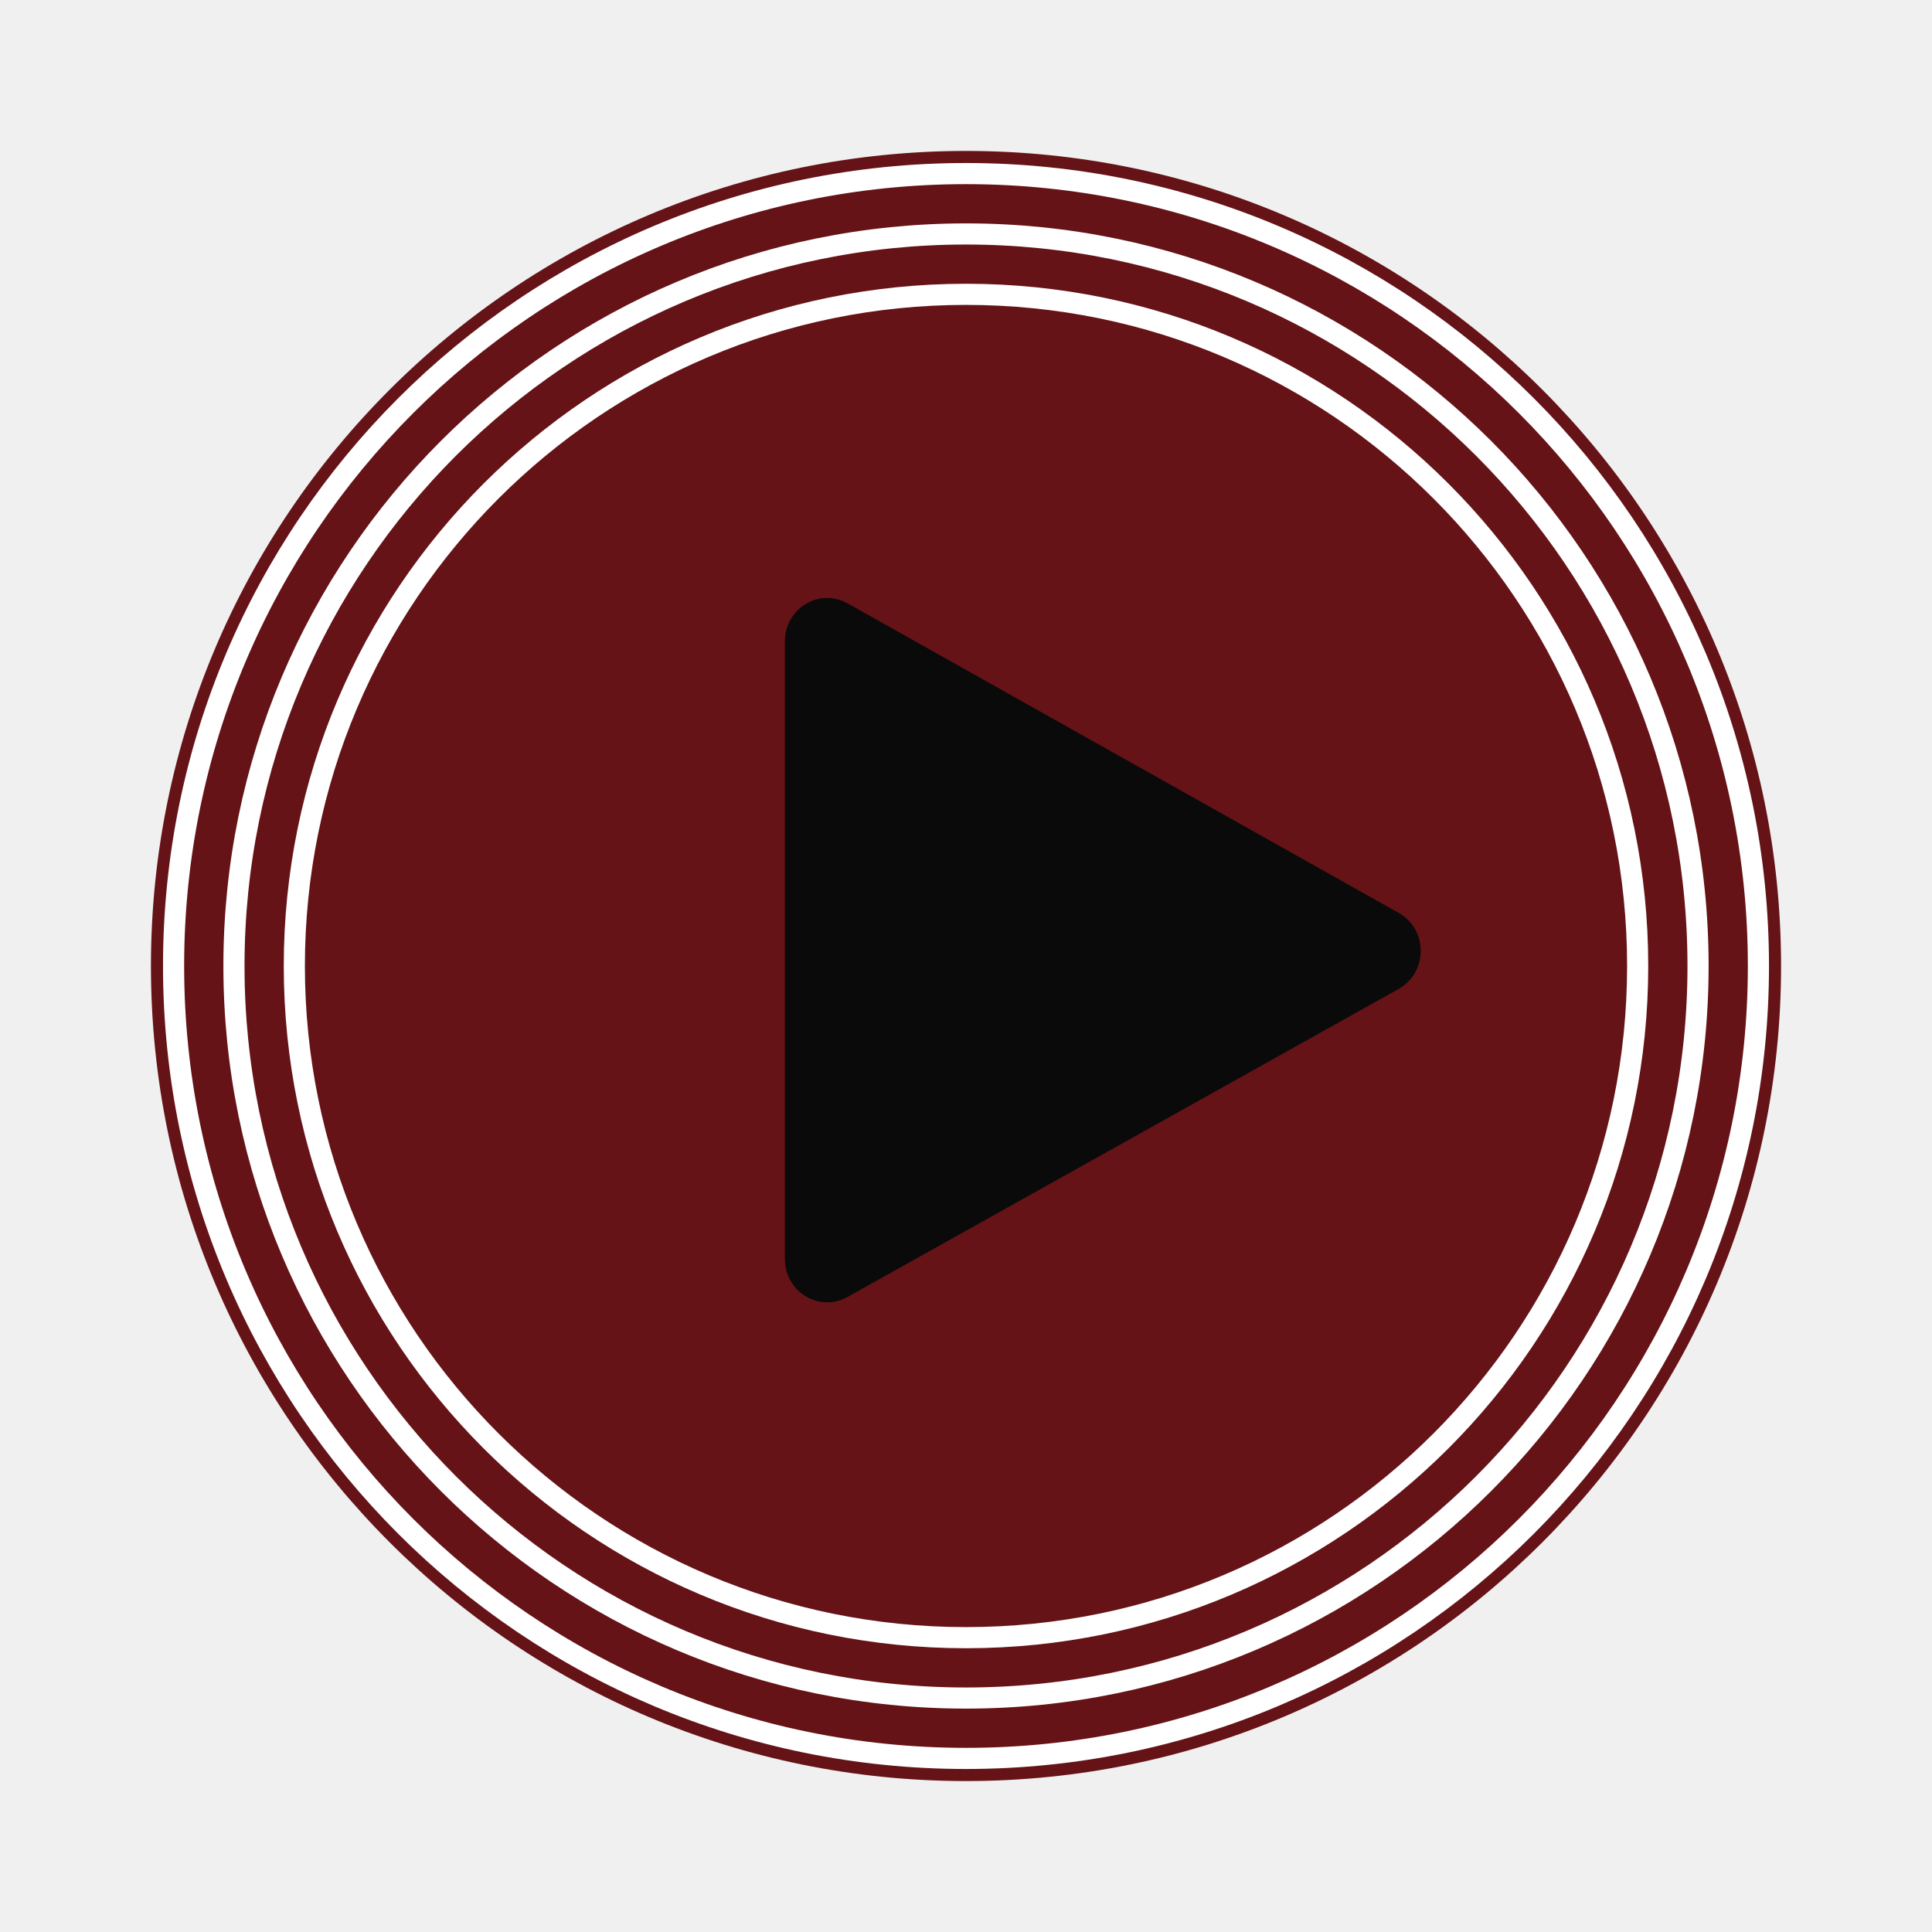
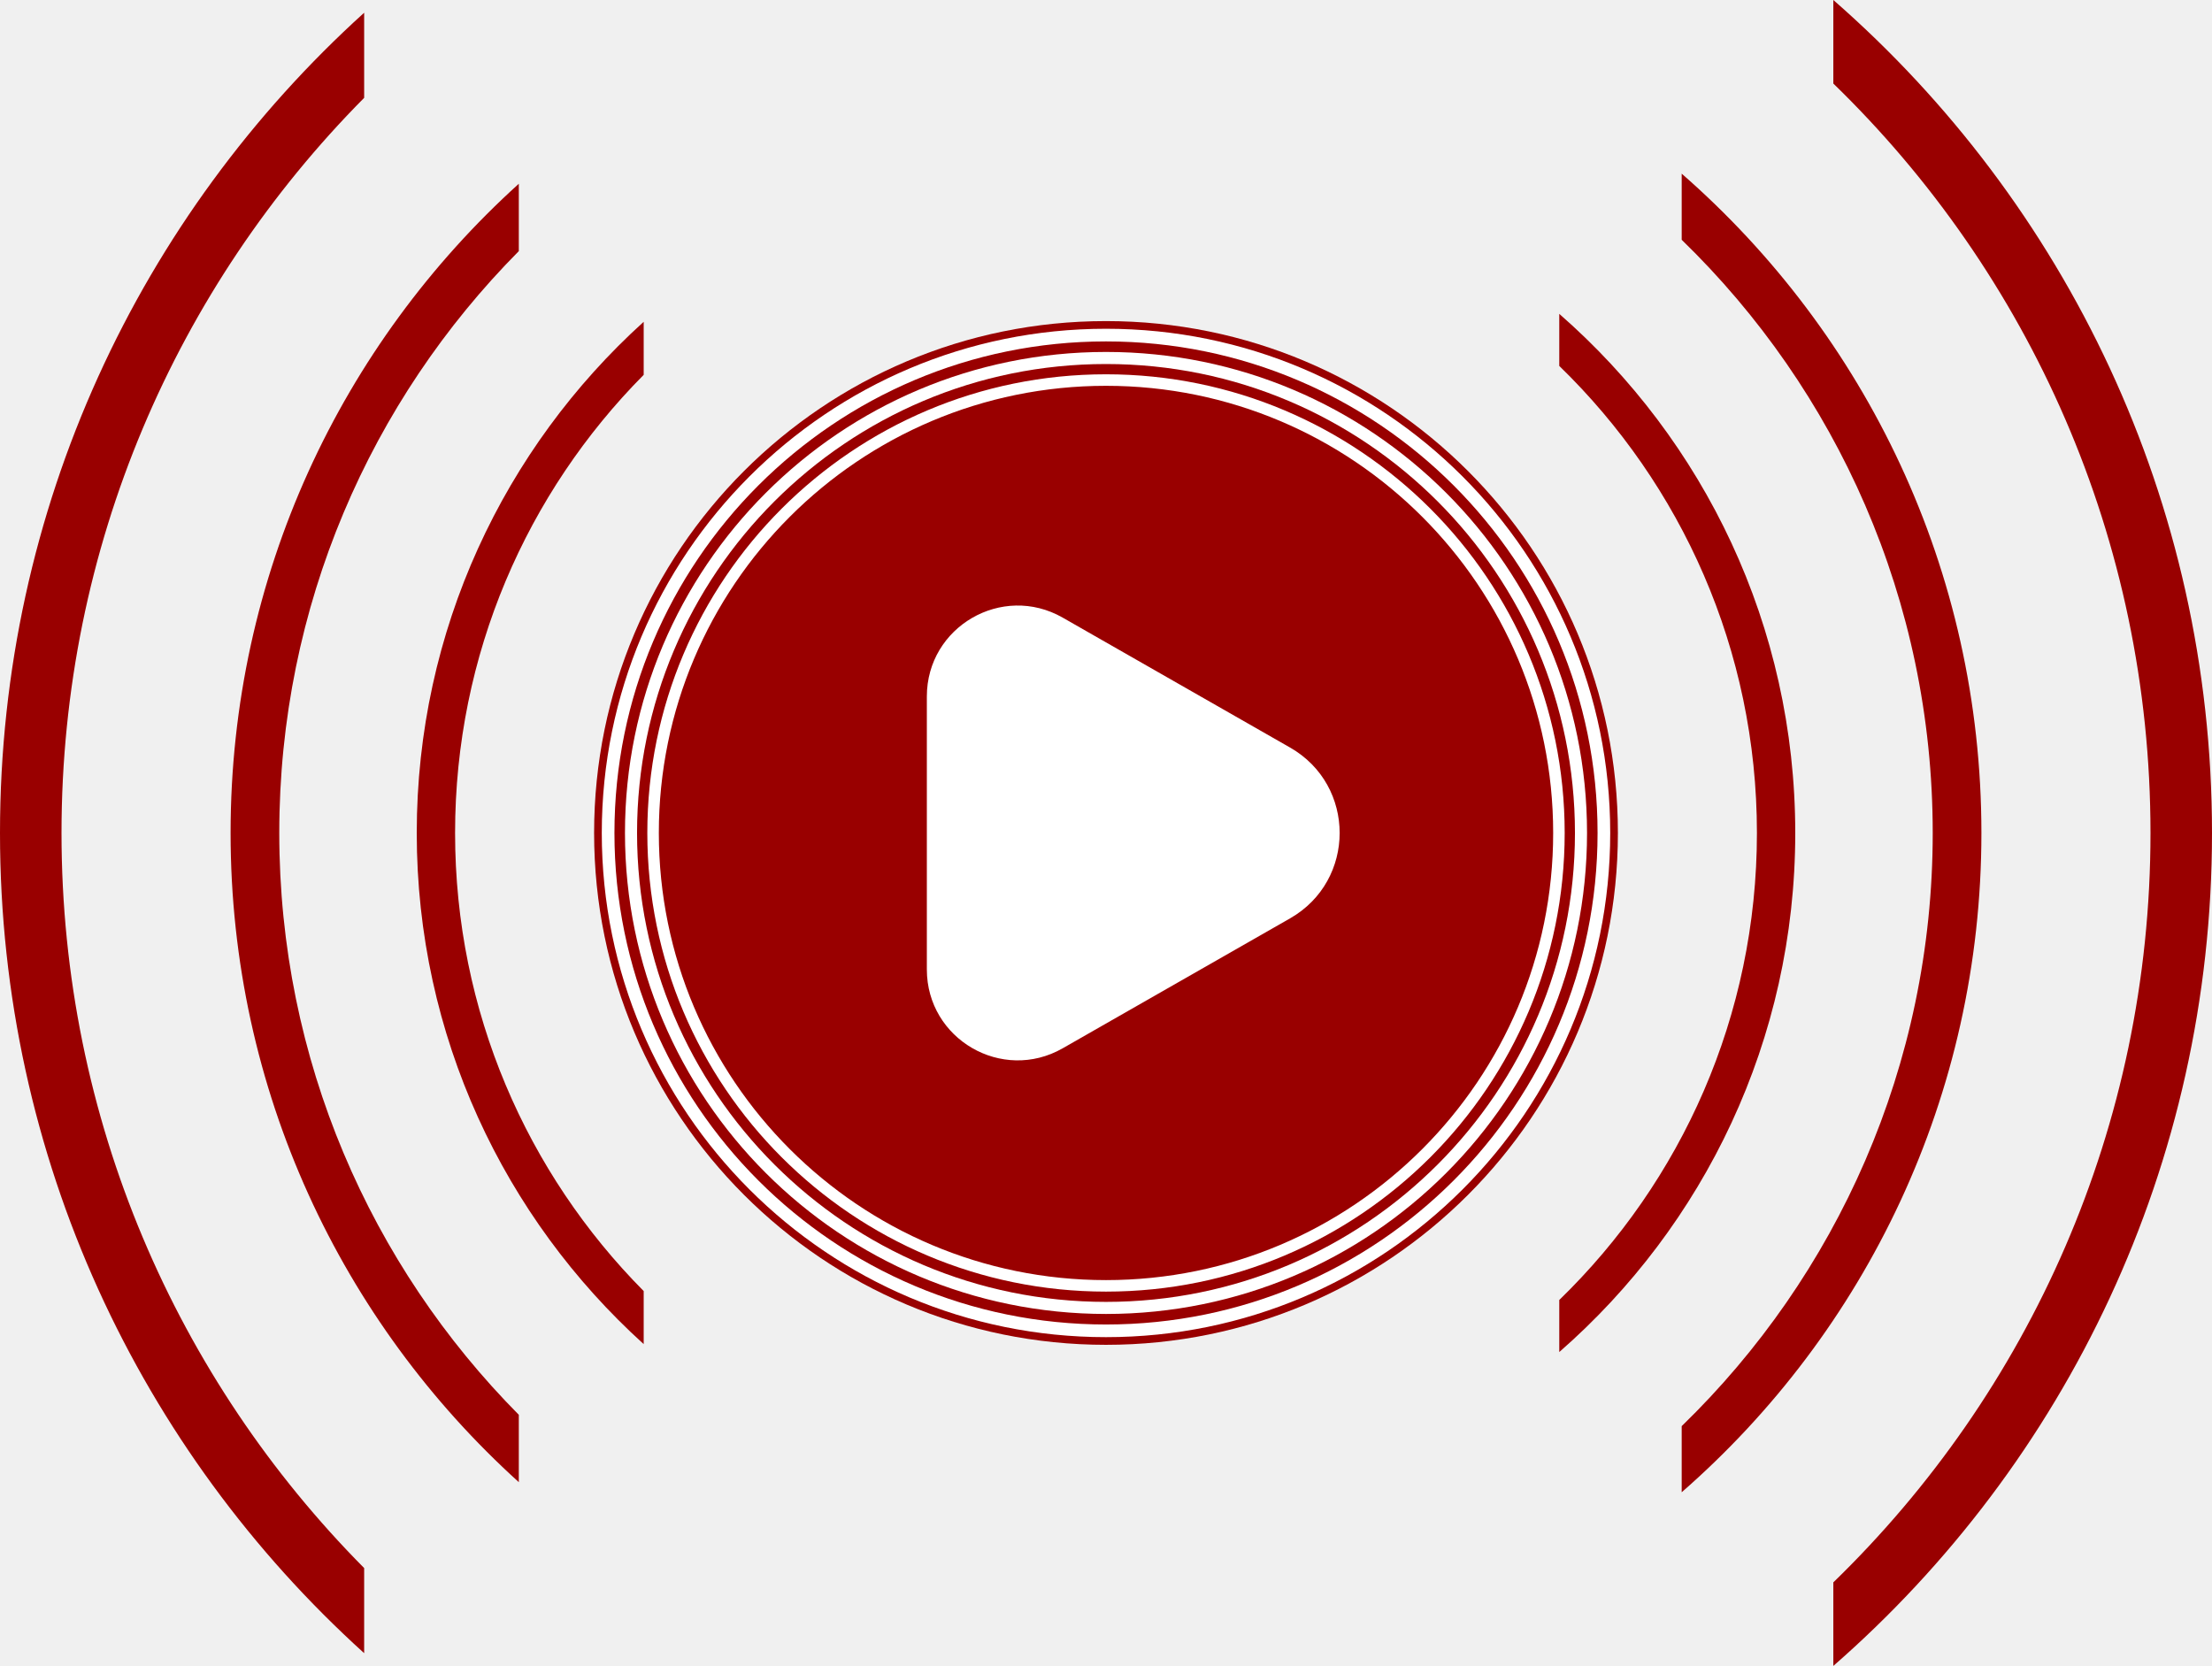
- <svg xmlns="http://www.w3.org/2000/svg" viewBox="0 0 128 128" fill="none" aria-hidden="true">
-   <circle cx="64" cy="64" r="54" fill="#651317" />
-   <circle cx="64" cy="64" r="52.5" stroke="#FFFFFF" stroke-width="1.4" fill="none" />
-   <circle cx="64" cy="64" r="48.5" stroke="#FFFFFF" stroke-width="1.4" fill="none" />
-   <circle cx="64" cy="64" r="44.5" stroke="#FFFFFF" stroke-width="1.4" fill="none" />
-   <path d="M52 42.5c0-2.2 2.3-3.6 4.2-2.5l36.5 20.5c1.9 1.1 1.9 3.9 0 5L56.2 85.9c-1.9 1.1-4.2-.3-4.2-2.5V42.5z" fill="#0A0A0A" />
+ <svg xmlns="http://www.w3.org/2000/svg" xml:space="preserve" width="381.108mm" height="287.035mm" version="1.1" style="shape-rendering:geometricPrecision; text-rendering:geometricPrecision; image-rendering:optimizeQuality; fill-rule:evenodd; clip-rule:evenodd" viewBox="0 0 8244.01 6209.05">
+   <defs>
+     <style type="text/css">
+    
+     .fil0 {fill:#990000}
+     .fil1 {fill:white}
+     .fil2 {fill:white}
+    
+   </style>
+   </defs>
+   <g id="Layer_x0020_1">
+     <path class="fil0" d="M2214.21 3104.53c0,-1053.65 854.15,-1907.8 1907.8,-1907.8 1053.64,0 1907.8,854.15 1907.8,1907.8 0,1053.64 -854.16,1907.8 -1907.8,1907.8 -1053.65,0 -1907.8,-854.16 -1907.8,-1907.8z" />
+     <path class="fil1" d="M4122.01 1311.74c990.12,0 1792.78,802.65 1792.78,1792.78 0,990.12 -802.65,1792.78 -1792.78,1792.78 -990.12,0 -1792.78,-802.65 -1792.78,-1792.78 0,-990.12 802.65,-1792.78 1792.78,-1792.78zm0 45.01c965.27,0 1747.77,782.51 1747.77,1747.77 0,965.27 -782.51,1747.77 -1747.77,1747.77 -965.27,0 -1747.77,-782.51 -1747.77,-1747.77 0,-965.27 782.51,-1747.77 1747.77,-1747.77z" />
+     <path class="fil1" d="M4122.01 1225.32c1037.85,0 1879.2,841.35 1879.2,1879.2 0,1037.85 -841.35,1879.2 -1879.2,1879.2 -1037.85,0 -1879.2,-841.35 -1879.2,-1879.2 0,-1037.85 841.35,-1879.2 1879.2,-1879.2zm0 47.18c1011.8,0 1832.03,820.23 1832.03,1832.03 0,1011.8 -820.23,1832.03 -1832.03,1832.03 -1011.8,0 -1832.03,-820.23 -1832.03,-1832.03 0,-1011.8 820.23,-1832.03 1832.03,-1832.03z" />
+     <path class="fil1" d="M4122.01 1395.04c944.12,0 1709.48,765.36 1709.48,1709.48 0,944.12 -765.36,1709.48 -1709.48,1709.48 -944.12,0 -1709.48,-765.36 -1709.48,-1709.48 0,-944.12 765.36,-1709.48 1709.48,-1709.48zm0 42.92c920.42,0 1666.57,746.15 1666.57,1666.57 0,920.42 -746.15,1666.57 -1666.57,1666.57 -920.42,0 -1666.57,-746.15 -1666.57,-1666.57 0,-920.42 746.15,-1666.57 1666.57,-1666.57z" />
+     <path class="fil2" d="M4808.11 2786.27c246.28,140.72 246.28,495.82 0,636.54l-847.5 484.29c-225.59,128.91 -506.29,-33.98 -506.29,-293.82l0 -1017.49c0,-259.83 280.7,-422.72 506.29,-293.81l847.5 484.29z" />
+     <path class="fil0" d="M1553.19 3104.53c0,-755.7 326.36,-1435.12 845.79,-1905.15l0 197.69c-434.51,438.3 -702.92,1041.49 -702.92,1707.46 0,665.97 268.41,1269.15 702.92,1707.45l0 197.69c-519.43,-470.02 -845.79,-1149.45 -845.79,-1905.14zm4258.13 -1934.73c538.94,470.78 879.51,1162.87 879.51,1934.73 0,771.85 -340.57,1463.94 -879.51,1934.72l0 -194.04c454.28,-440.77 736.64,-1057.68 736.64,-1740.68 0,-683.01 -282.36,-1299.92 -736.64,-1740.69l0 -194.04z" />
+     <path class="fil0" d="M859.39 3104.53c0,-959.8 414.5,-1822.73 1074.22,-2419.7l0 251.08c-551.87,556.68 -892.77,1322.77 -892.77,2168.62 0,845.84 340.9,1611.93 892.77,2168.61l0 251.08c-659.72,-596.97 -1074.22,-1459.9 -1074.22,-2419.69zm5408.18 -2457.27c684.5,597.93 1117.05,1476.95 1117.05,2457.27 0,980.31 -432.55,1859.33 -1117.05,2457.26l0 -246.45c576.97,-559.82 935.59,-1343.34 935.59,-2210.81 0,-867.48 -358.62,-1651 -935.59,-2210.82l0 -246.45z" />
+     <path class="fil0" d="M-0 3104.53c0,-1212.62 523.69,-2302.85 1357.18,-3057.06l0 317.22c-697.23,703.31 -1127.93,1671.2 -1127.93,2739.84 0,1068.63 430.7,2036.52 1127.93,2739.83l0 317.22c-833.49,-754.22 -1357.18,-1844.44 -1357.18,-3057.05zm6832.73 -3104.53c864.8,755.42 1411.28,1865.98 1411.28,3104.53 0,1238.53 -546.48,2349.09 -1411.28,3104.52l0 -311.37c728.95,-707.28 1182.03,-1697.19 1182.03,-2793.15 0,-1095.98 -453.09,-2085.89 -1182.03,-2793.16l0 -311.36z" />
+   </g>
</svg>
